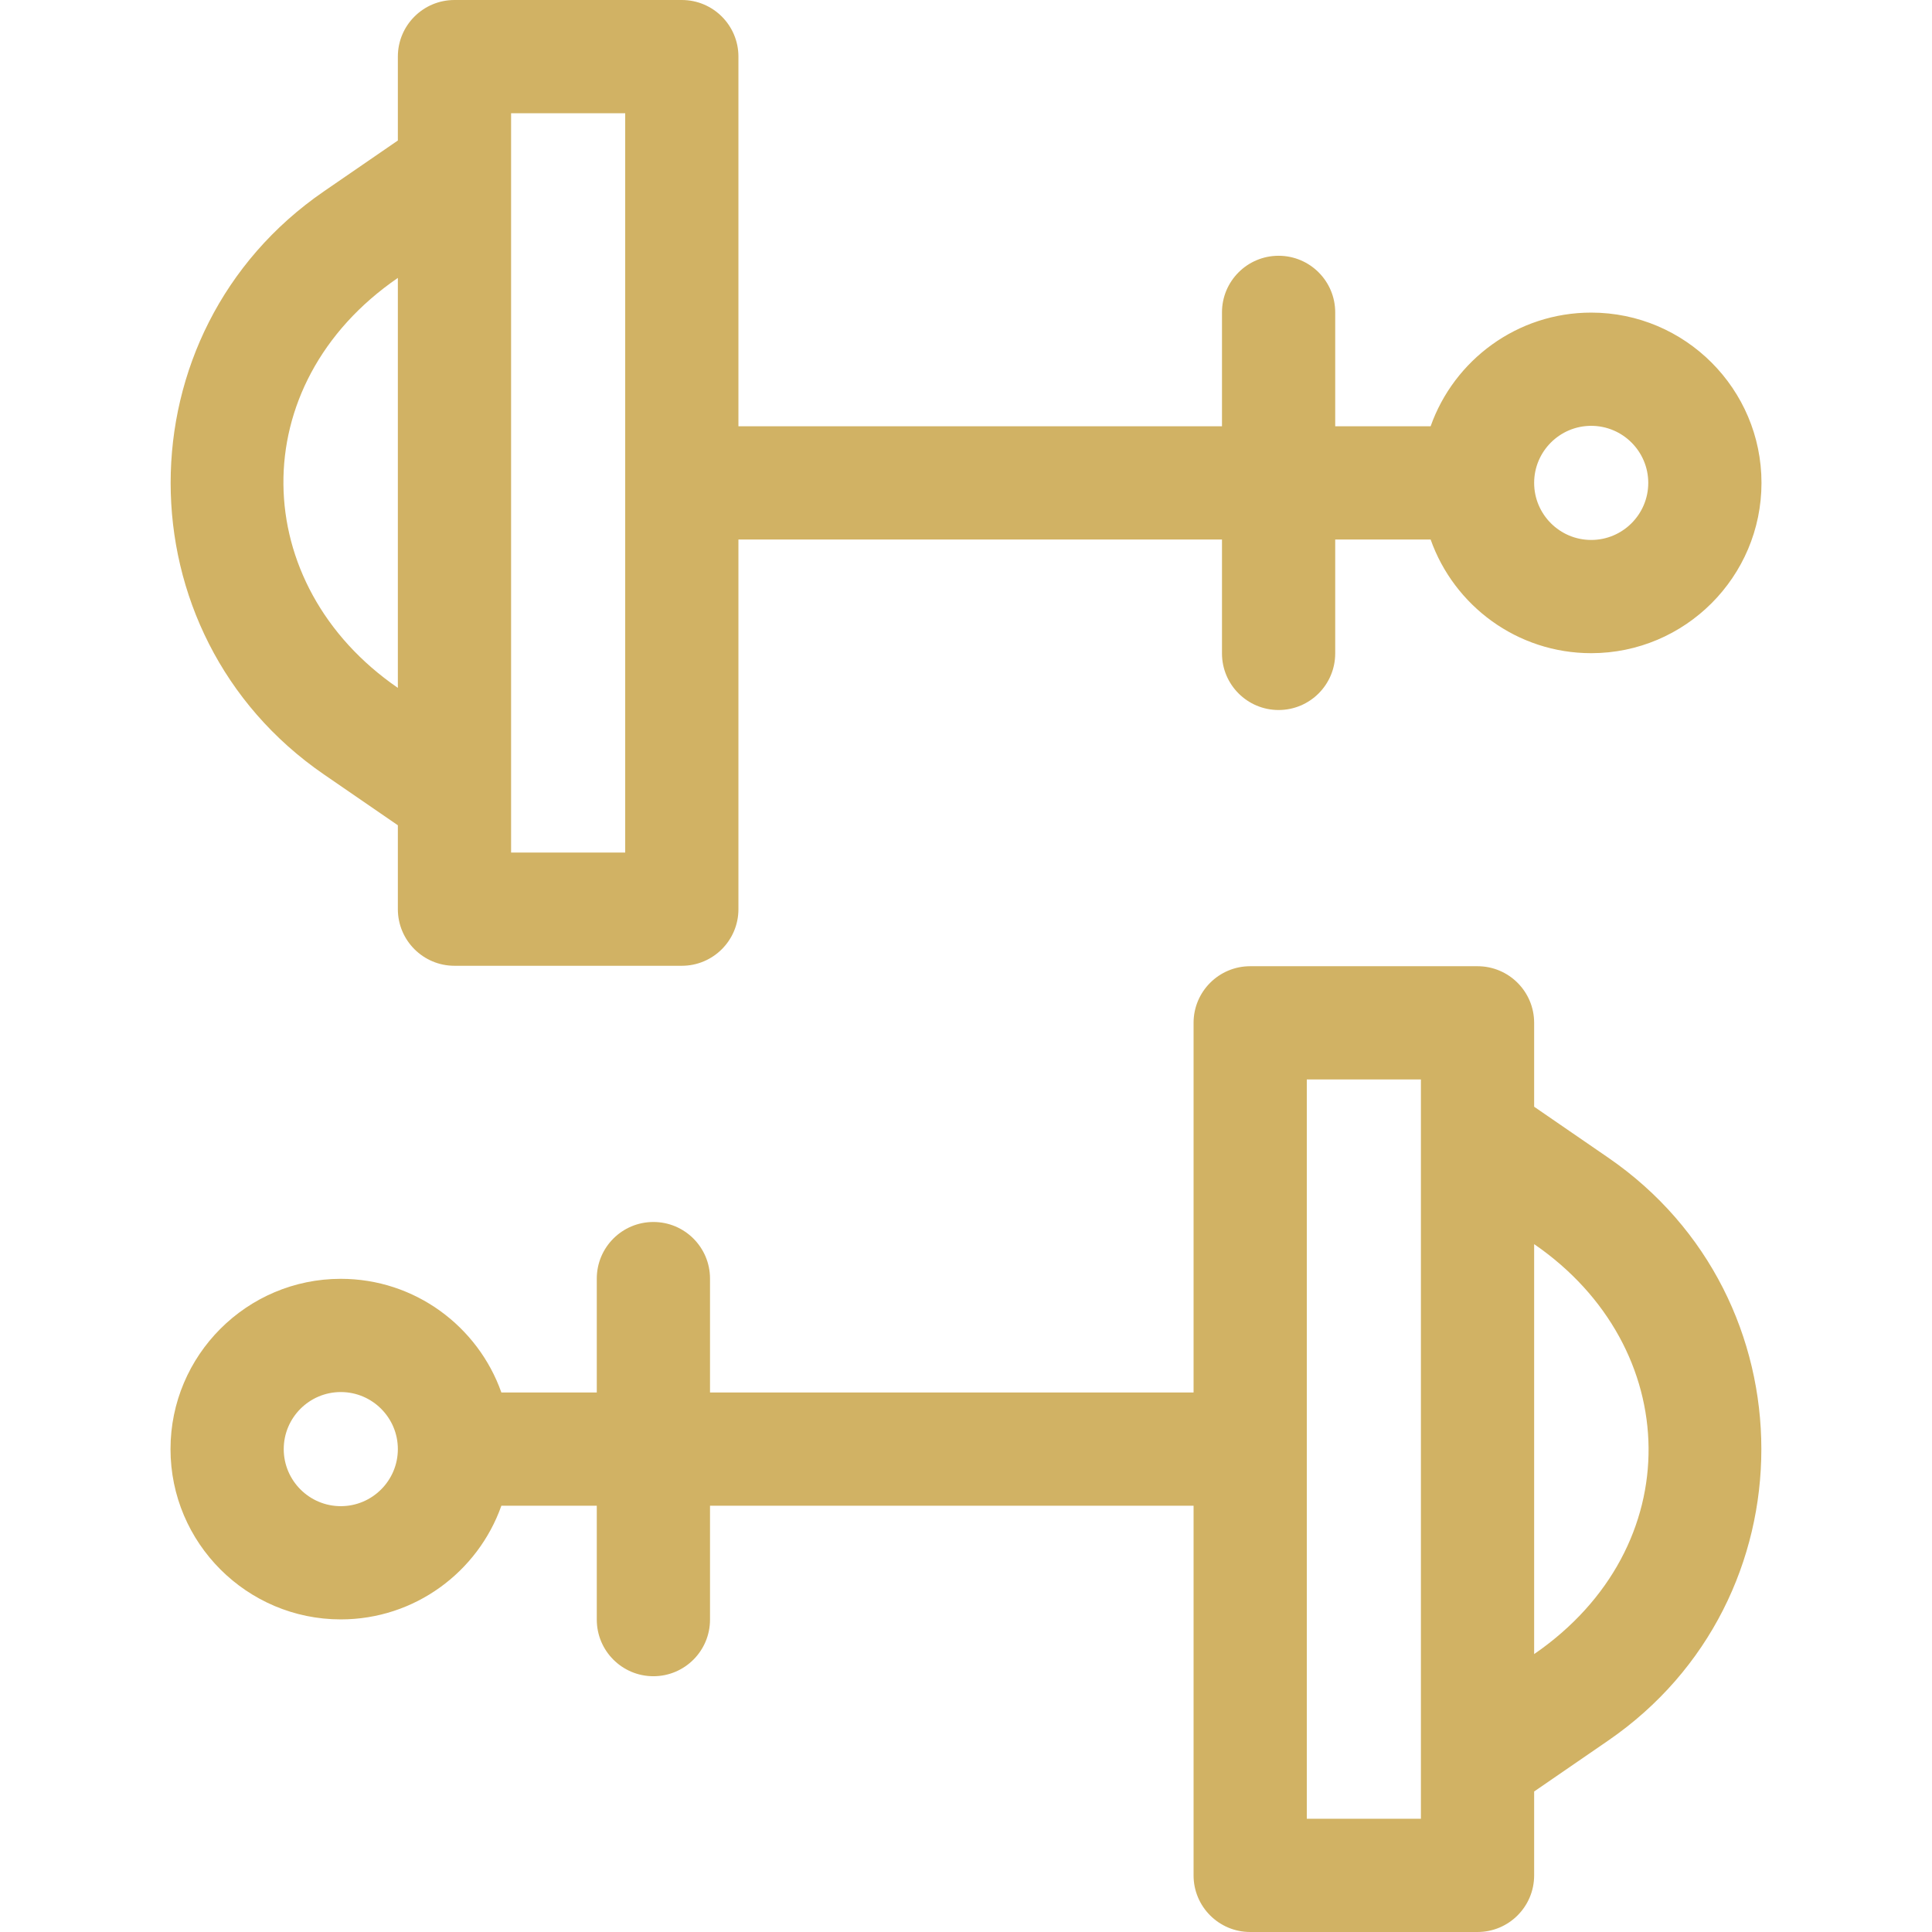
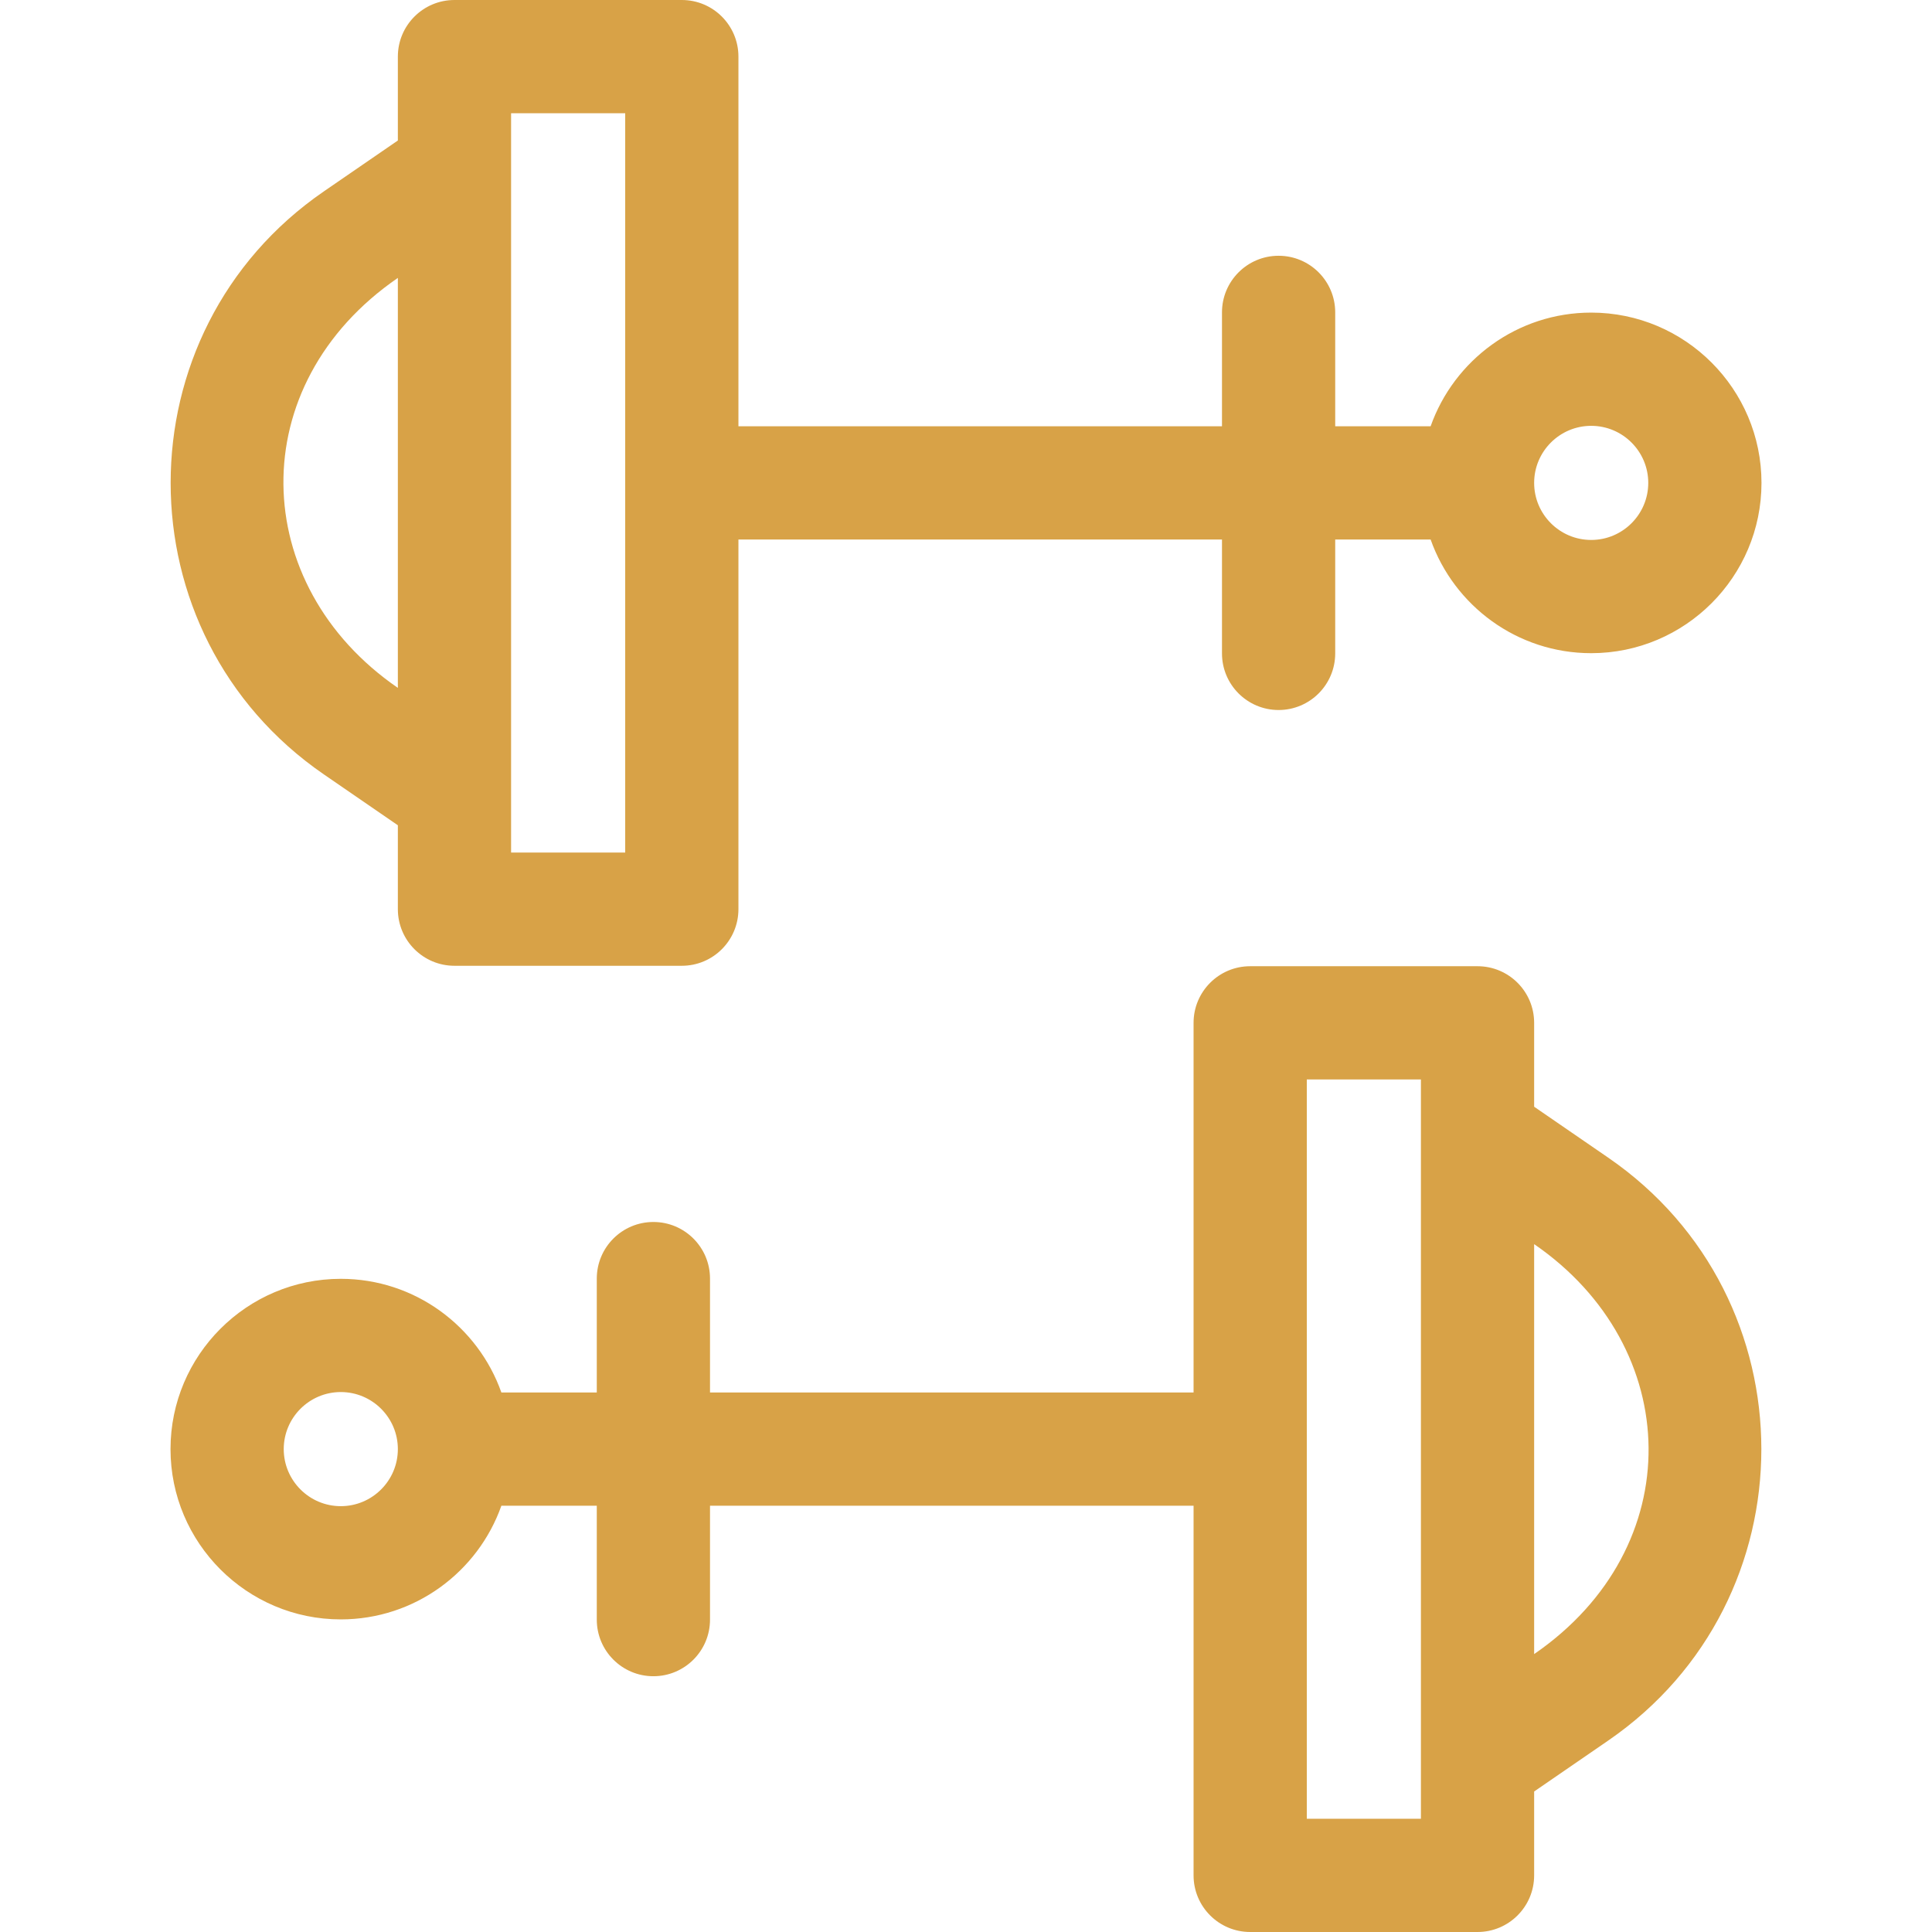
<svg xmlns="http://www.w3.org/2000/svg" id="Capa_1" enable-background="new 0 0 511.883 511.883" height="512" viewBox="0 0 511.883 511.883" width="512">
  <g>
-     <path fill="#d1b264" d="m85.804 205.174 19.608 13.481v22.228c0 8.284 6.716 15 15 15h60.235c8.284 0 15-6.716 15-15v-97.941h128.117v30.176c0 8.284 6.716 15 15 15s15-6.716 15-15v-30.176h25.28c6.198 17.525 22.924 30.118 42.544 30.118 24.878 0 45.117-20.24 45.117-45.118s-20.239-45.118-45.117-45.118c-19.62 0-36.347 12.593-42.544 30.118h-25.28v-30.177c0-8.284-6.716-15-15-15s-15 6.716-15 15v30.176h-128.117v-97.941c0-8.284-6.716-15-15-15h-60.235c-8.284 0-15 6.716-15 15v22.227l-19.608 13.481c-54.133 37.216-54.111 117.266 0 154.466zm335.785-92.35c8.336 0 15.117 6.782 15.117 15.118s-6.781 15.118-15.117 15.118-15.118-6.782-15.118-15.118 6.782-15.118 15.118-15.118zm-286.177-82.824h30.235v195.883h-30.235c0-6.974 0-174.098 0-195.883zm-30 43.633v108.617c-39.677-27.277-41.171-80.313 0-108.617z" />
-     <path fill="#d1b264" d="m426.079 306.708-19.608-13.481v-22.227c0-8.284-6.716-15-15-15h-60.235c-8.284 0-15 6.716-15 15v97.941h-128.118v-30.176c0-8.284-6.716-15-15-15s-15 6.716-15 15v30.176h-25.279c-6.197-17.525-22.924-30.118-42.544-30.118-24.878 0-45.118 20.24-45.118 45.118s20.24 45.118 45.118 45.118c19.62 0 36.347-12.593 42.544-30.118h25.279v30.176c0 8.284 6.716 15 15 15s15-6.716 15-15v-30.176h128.118v97.941c0 8.284 6.716 15 15 15h60.235c8.284 0 15-6.716 15-15v-22.227l19.608-13.481c54.133-37.216 54.111-117.265 0-154.466zm-335.785 92.351c-8.336 0-15.118-6.782-15.118-15.118s6.782-15.118 15.118-15.118 15.118 6.782 15.118 15.118-6.782 15.118-15.118 15.118zm286.177 82.824h-30.235v-195.883h30.235zm30-43.633v-108.617c39.677 27.277 41.171 80.312 0 108.617z" />
+     <path fill="#d8a247" d="m85.804 205.174 19.608 13.481v22.228c0 8.284 6.716 15 15 15h60.235c8.284 0 15-6.716 15-15v-97.941h128.117v30.176c0 8.284 6.716 15 15 15s15-6.716 15-15v-30.176h25.28c6.198 17.525 22.924 30.118 42.544 30.118 24.878 0 45.117-20.24 45.117-45.118s-20.239-45.118-45.117-45.118c-19.62 0-36.347 12.593-42.544 30.118h-25.28v-30.177c0-8.284-6.716-15-15-15s-15 6.716-15 15v30.176h-128.117v-97.941c0-8.284-6.716-15-15-15h-60.235c-8.284 0-15 6.716-15 15v22.227l-19.608 13.481c-54.133 37.216-54.111 117.266 0 154.466zm335.785-92.35c8.336 0 15.117 6.782 15.117 15.118s-6.781 15.118-15.117 15.118-15.118-6.782-15.118-15.118 6.782-15.118 15.118-15.118zm-286.177-82.824h30.235v195.883h-30.235c0-6.974 0-174.098 0-195.883zm-30 43.633v108.617c-39.677-27.277-41.171-80.313 0-108.617z" />
+     <path fill="#d8a247" d="m426.079 306.708-19.608-13.481v-22.227c0-8.284-6.716-15-15-15h-60.235c-8.284 0-15 6.716-15 15v97.941h-128.118v-30.176c0-8.284-6.716-15-15-15s-15 6.716-15 15v30.176h-25.279c-6.197-17.525-22.924-30.118-42.544-30.118-24.878 0-45.118 20.24-45.118 45.118s20.24 45.118 45.118 45.118c19.62 0 36.347-12.593 42.544-30.118h25.279v30.176c0 8.284 6.716 15 15 15s15-6.716 15-15v-30.176h128.118v97.941c0 8.284 6.716 15 15 15h60.235c8.284 0 15-6.716 15-15v-22.227l19.608-13.481c54.133-37.216 54.111-117.265 0-154.466zm-335.785 92.351c-8.336 0-15.118-6.782-15.118-15.118s6.782-15.118 15.118-15.118 15.118 6.782 15.118 15.118-6.782 15.118-15.118 15.118zm286.177 82.824h-30.235v-195.883h30.235zm30-43.633v-108.617c39.677 27.277 41.171 80.312 0 108.617z" />
  </g>
</svg>
